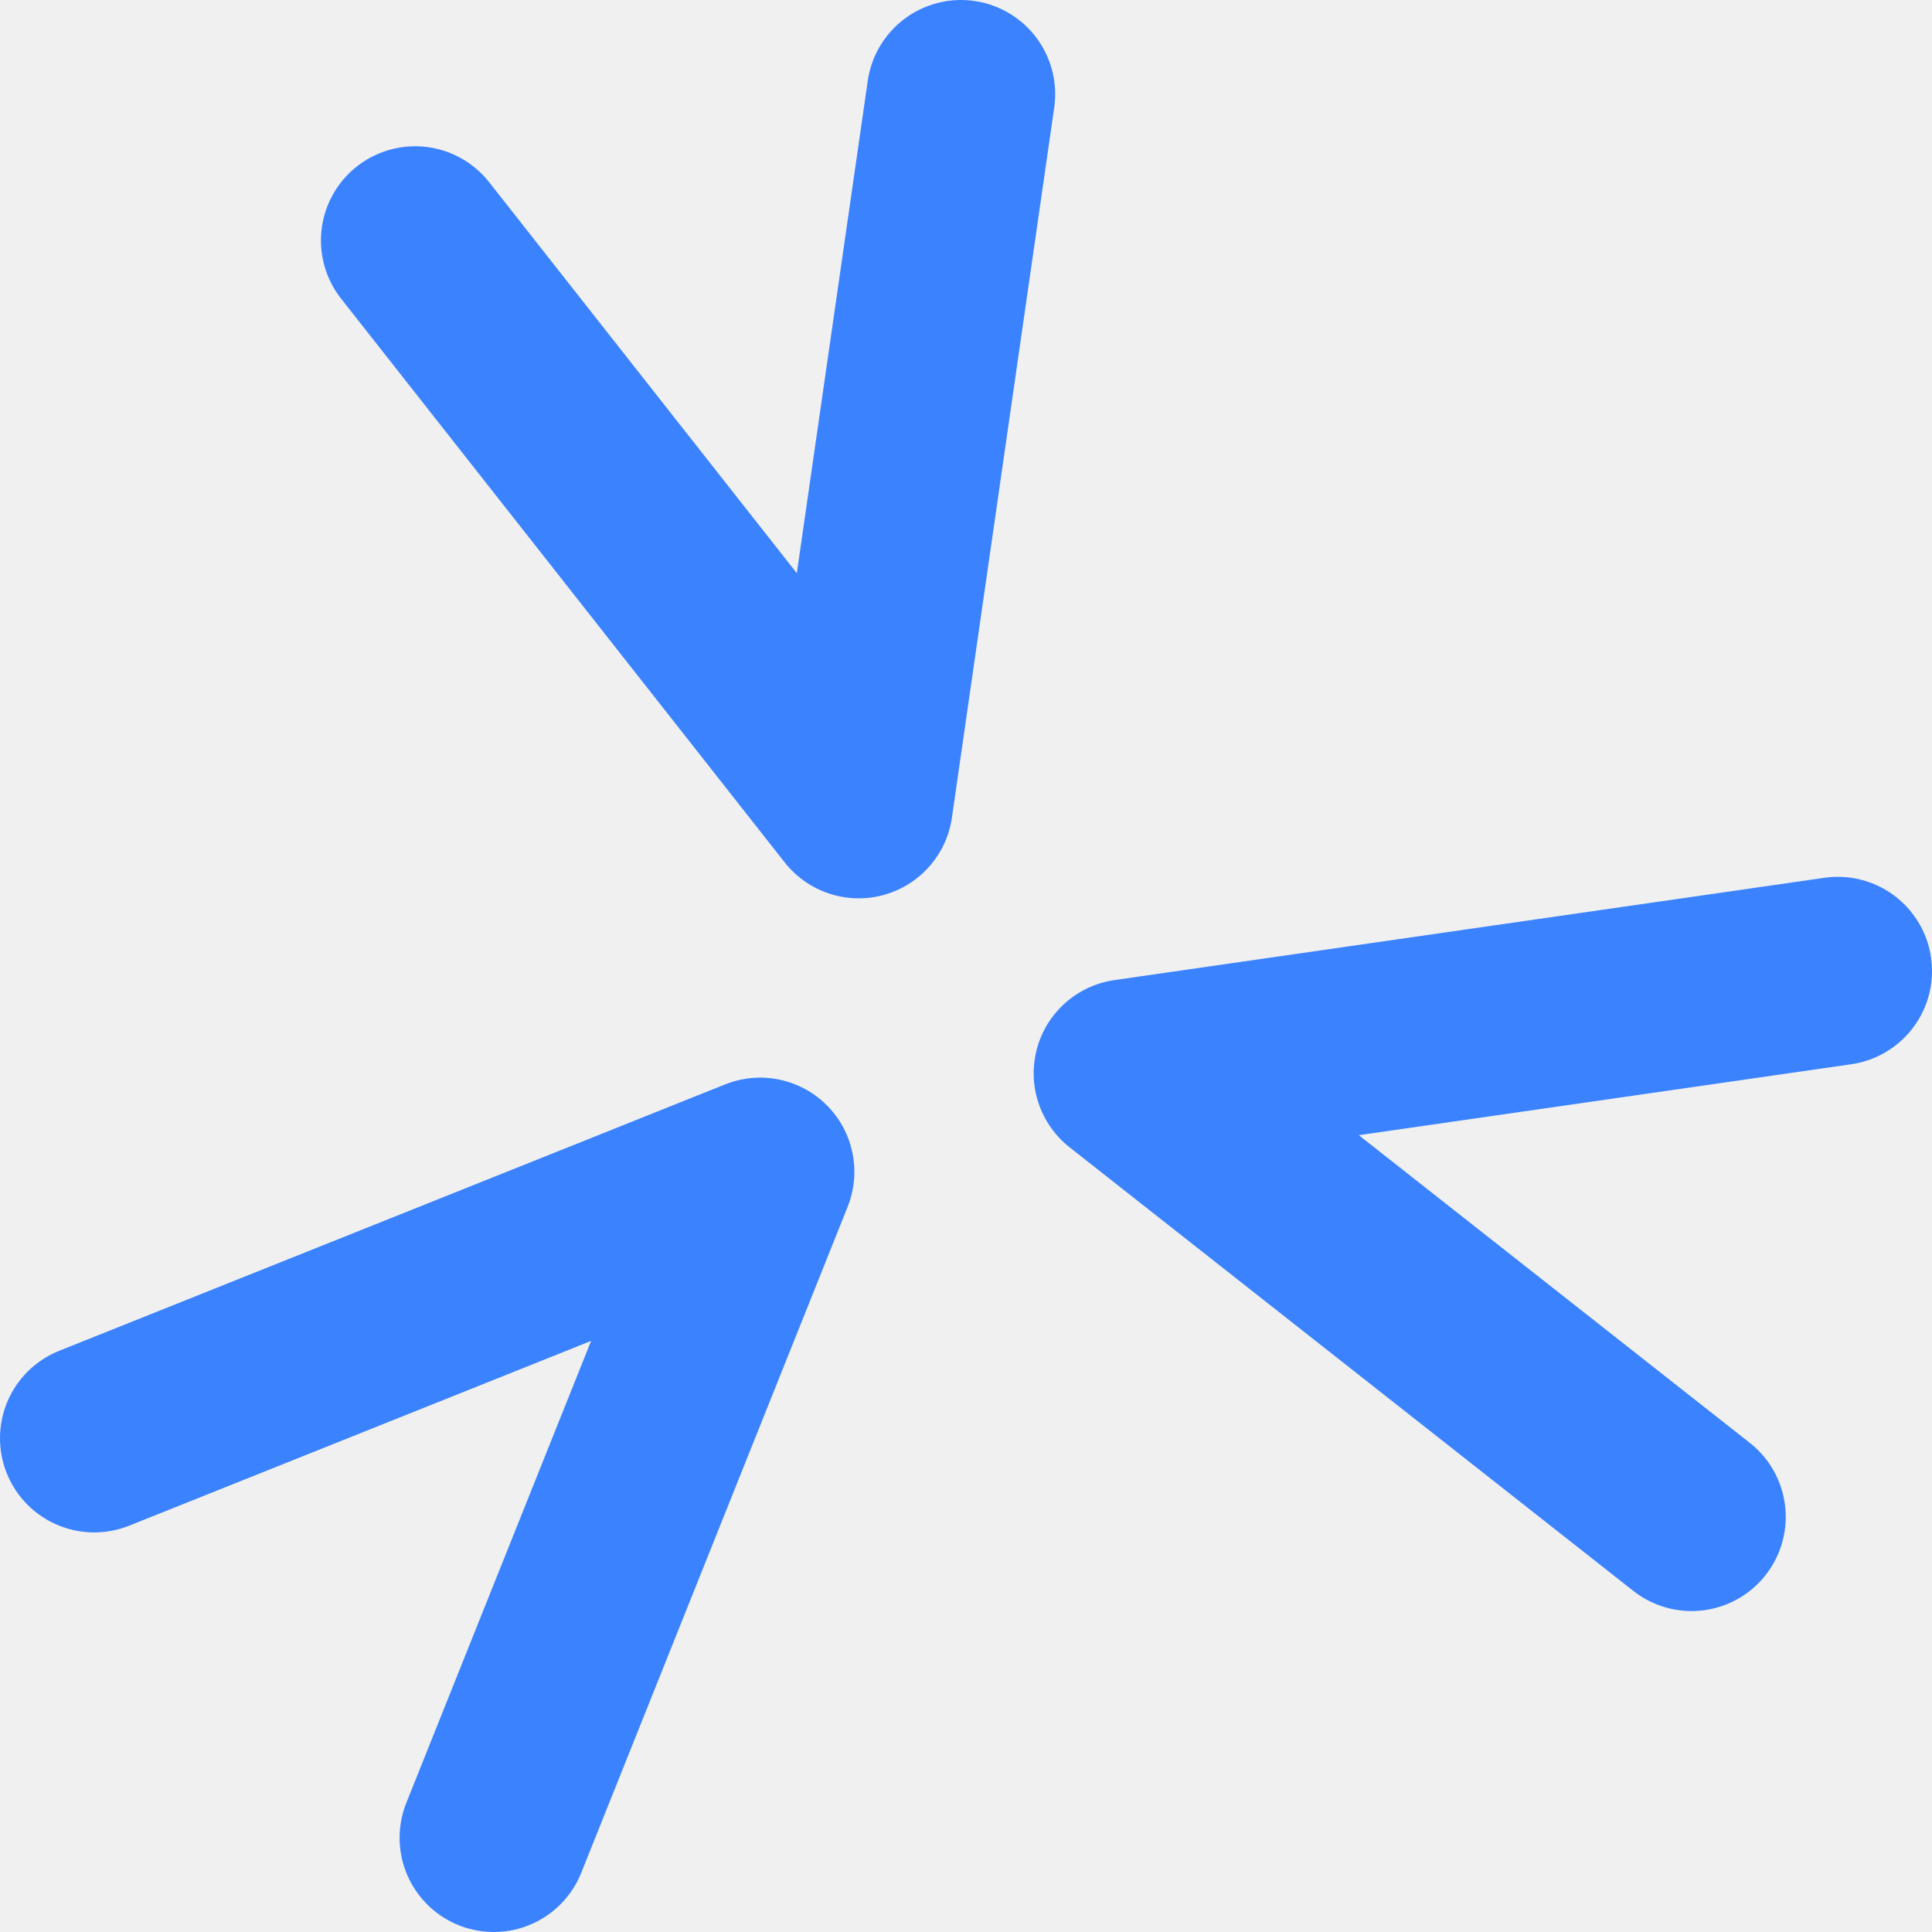
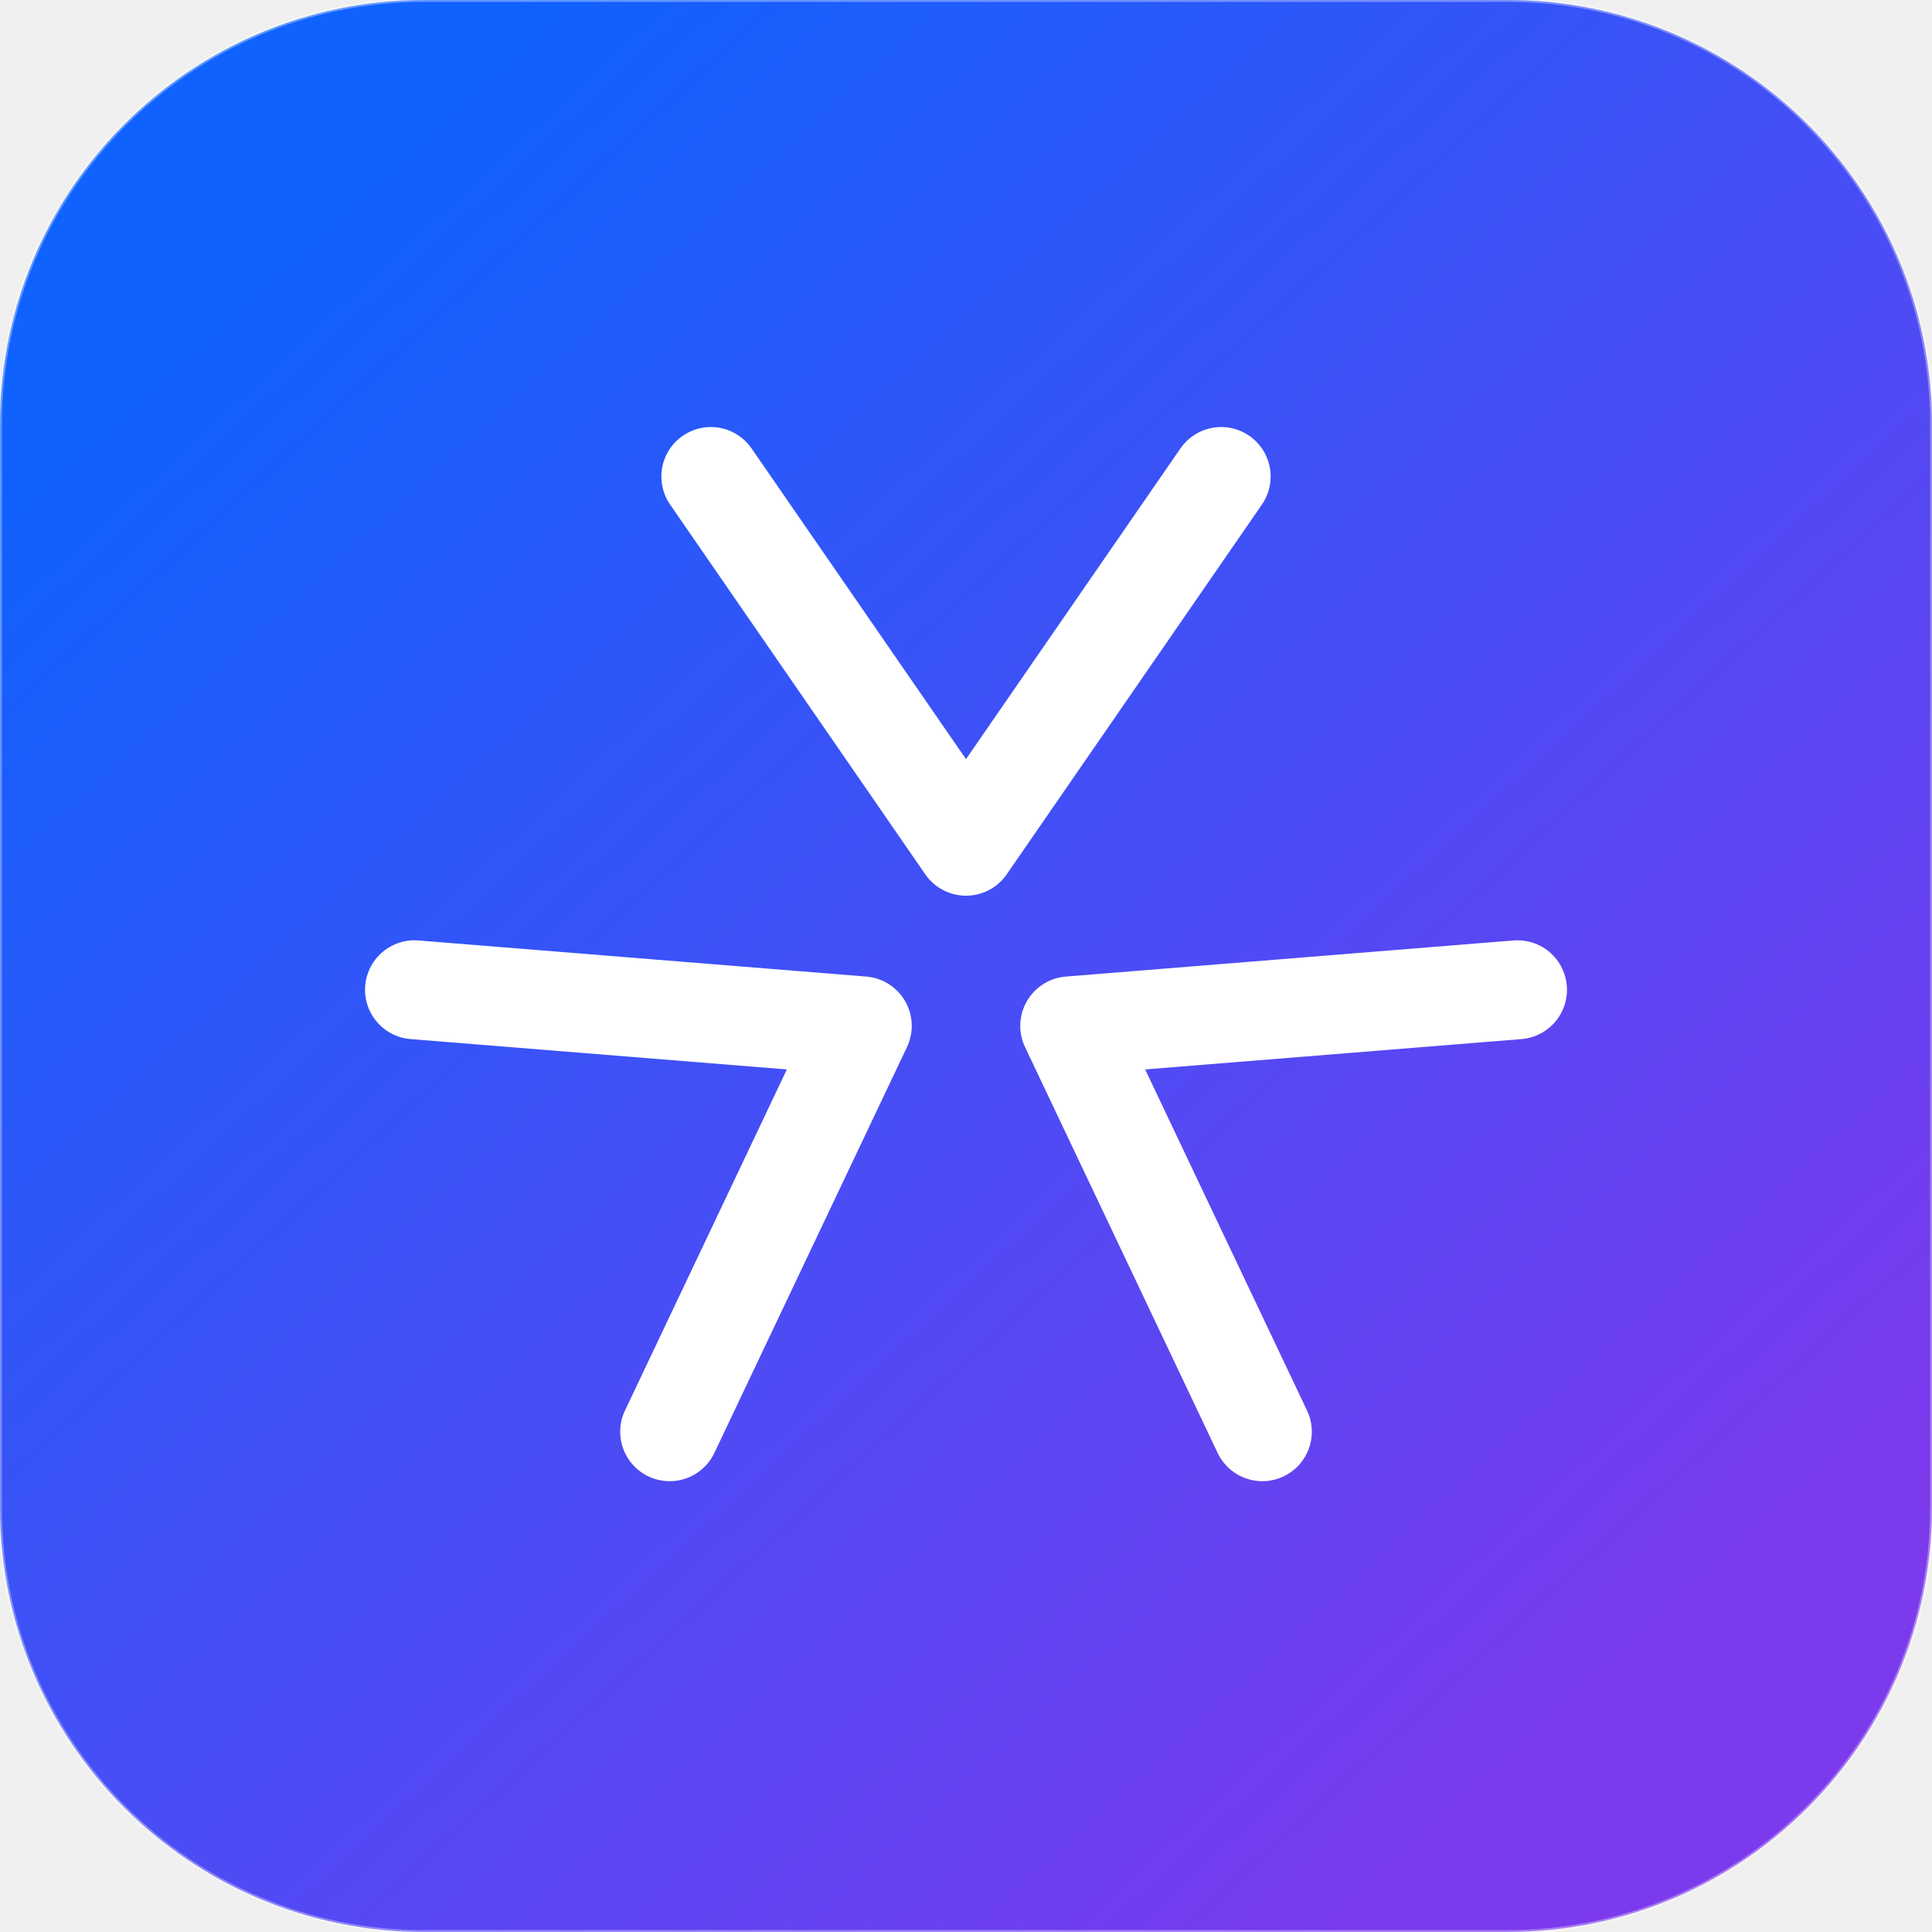
- <svg xmlns="http://www.w3.org/2000/svg" width="246.153" height="246.153" viewBox="132.923 132.924 246.153 246.153" fill="none">
-   <g transform="translate(249.575 262.425)">
-     <g transform="rotate(15)">
-       <g transform="rotate(-90)">
-         <path d="M-36 112L0 28L36 112" stroke="#3B82FF" stroke-width="24" stroke-linecap="round" stroke-linejoin="round" />
-       </g>
-       <g transform="rotate(30)">
-         <path d="M-36 112L0 28L36 112" stroke="#3B82FF" stroke-width="24" stroke-linecap="round" stroke-linejoin="round" />
-       </g>
-       <g transform="rotate(150)">
-         <path d="M-36 112L0 28L36 112" stroke="#3B82FF" stroke-width="24" stroke-linecap="round" stroke-linejoin="round" />
-       </g>
+ <svg xmlns="http://www.w3.org/2000/svg" width="1024" height="1024" viewBox="0 0 1024 1024" fill="none">
+   <defs>
+     <linearGradient id="cool-bg" x1="144" y1="112" x2="880" y2="912" gradientUnits="userSpaceOnUse">
+       <stop offset="0" stop-color="#0F62FE" />
+       <stop offset="1" stop-color="#7C3AED" />
+     </linearGradient>
+     <path id="spark-chevron" d="M414 324L512 466L610 324" />
+   </defs>
+   <rect width="1024" height="1024" rx="225" fill="url(#cool-bg)" />
+   <rect width="1024" height="1024" rx="225" stroke="white" stroke-opacity="0.34" stroke-width="2" />
+   <g transform="translate(512 512) scale(1.38) translate(-512 -512)">
+     <g stroke="#FFFFFF" stroke-width="38" stroke-linecap="round" stroke-linejoin="round">
+       <use href="#spark-chevron" />
+       <use href="#spark-chevron" transform="rotate(120 512 512)" />
+       <use href="#spark-chevron" transform="rotate(240 512 512)" />
    </g>
  </g>
</svg>
